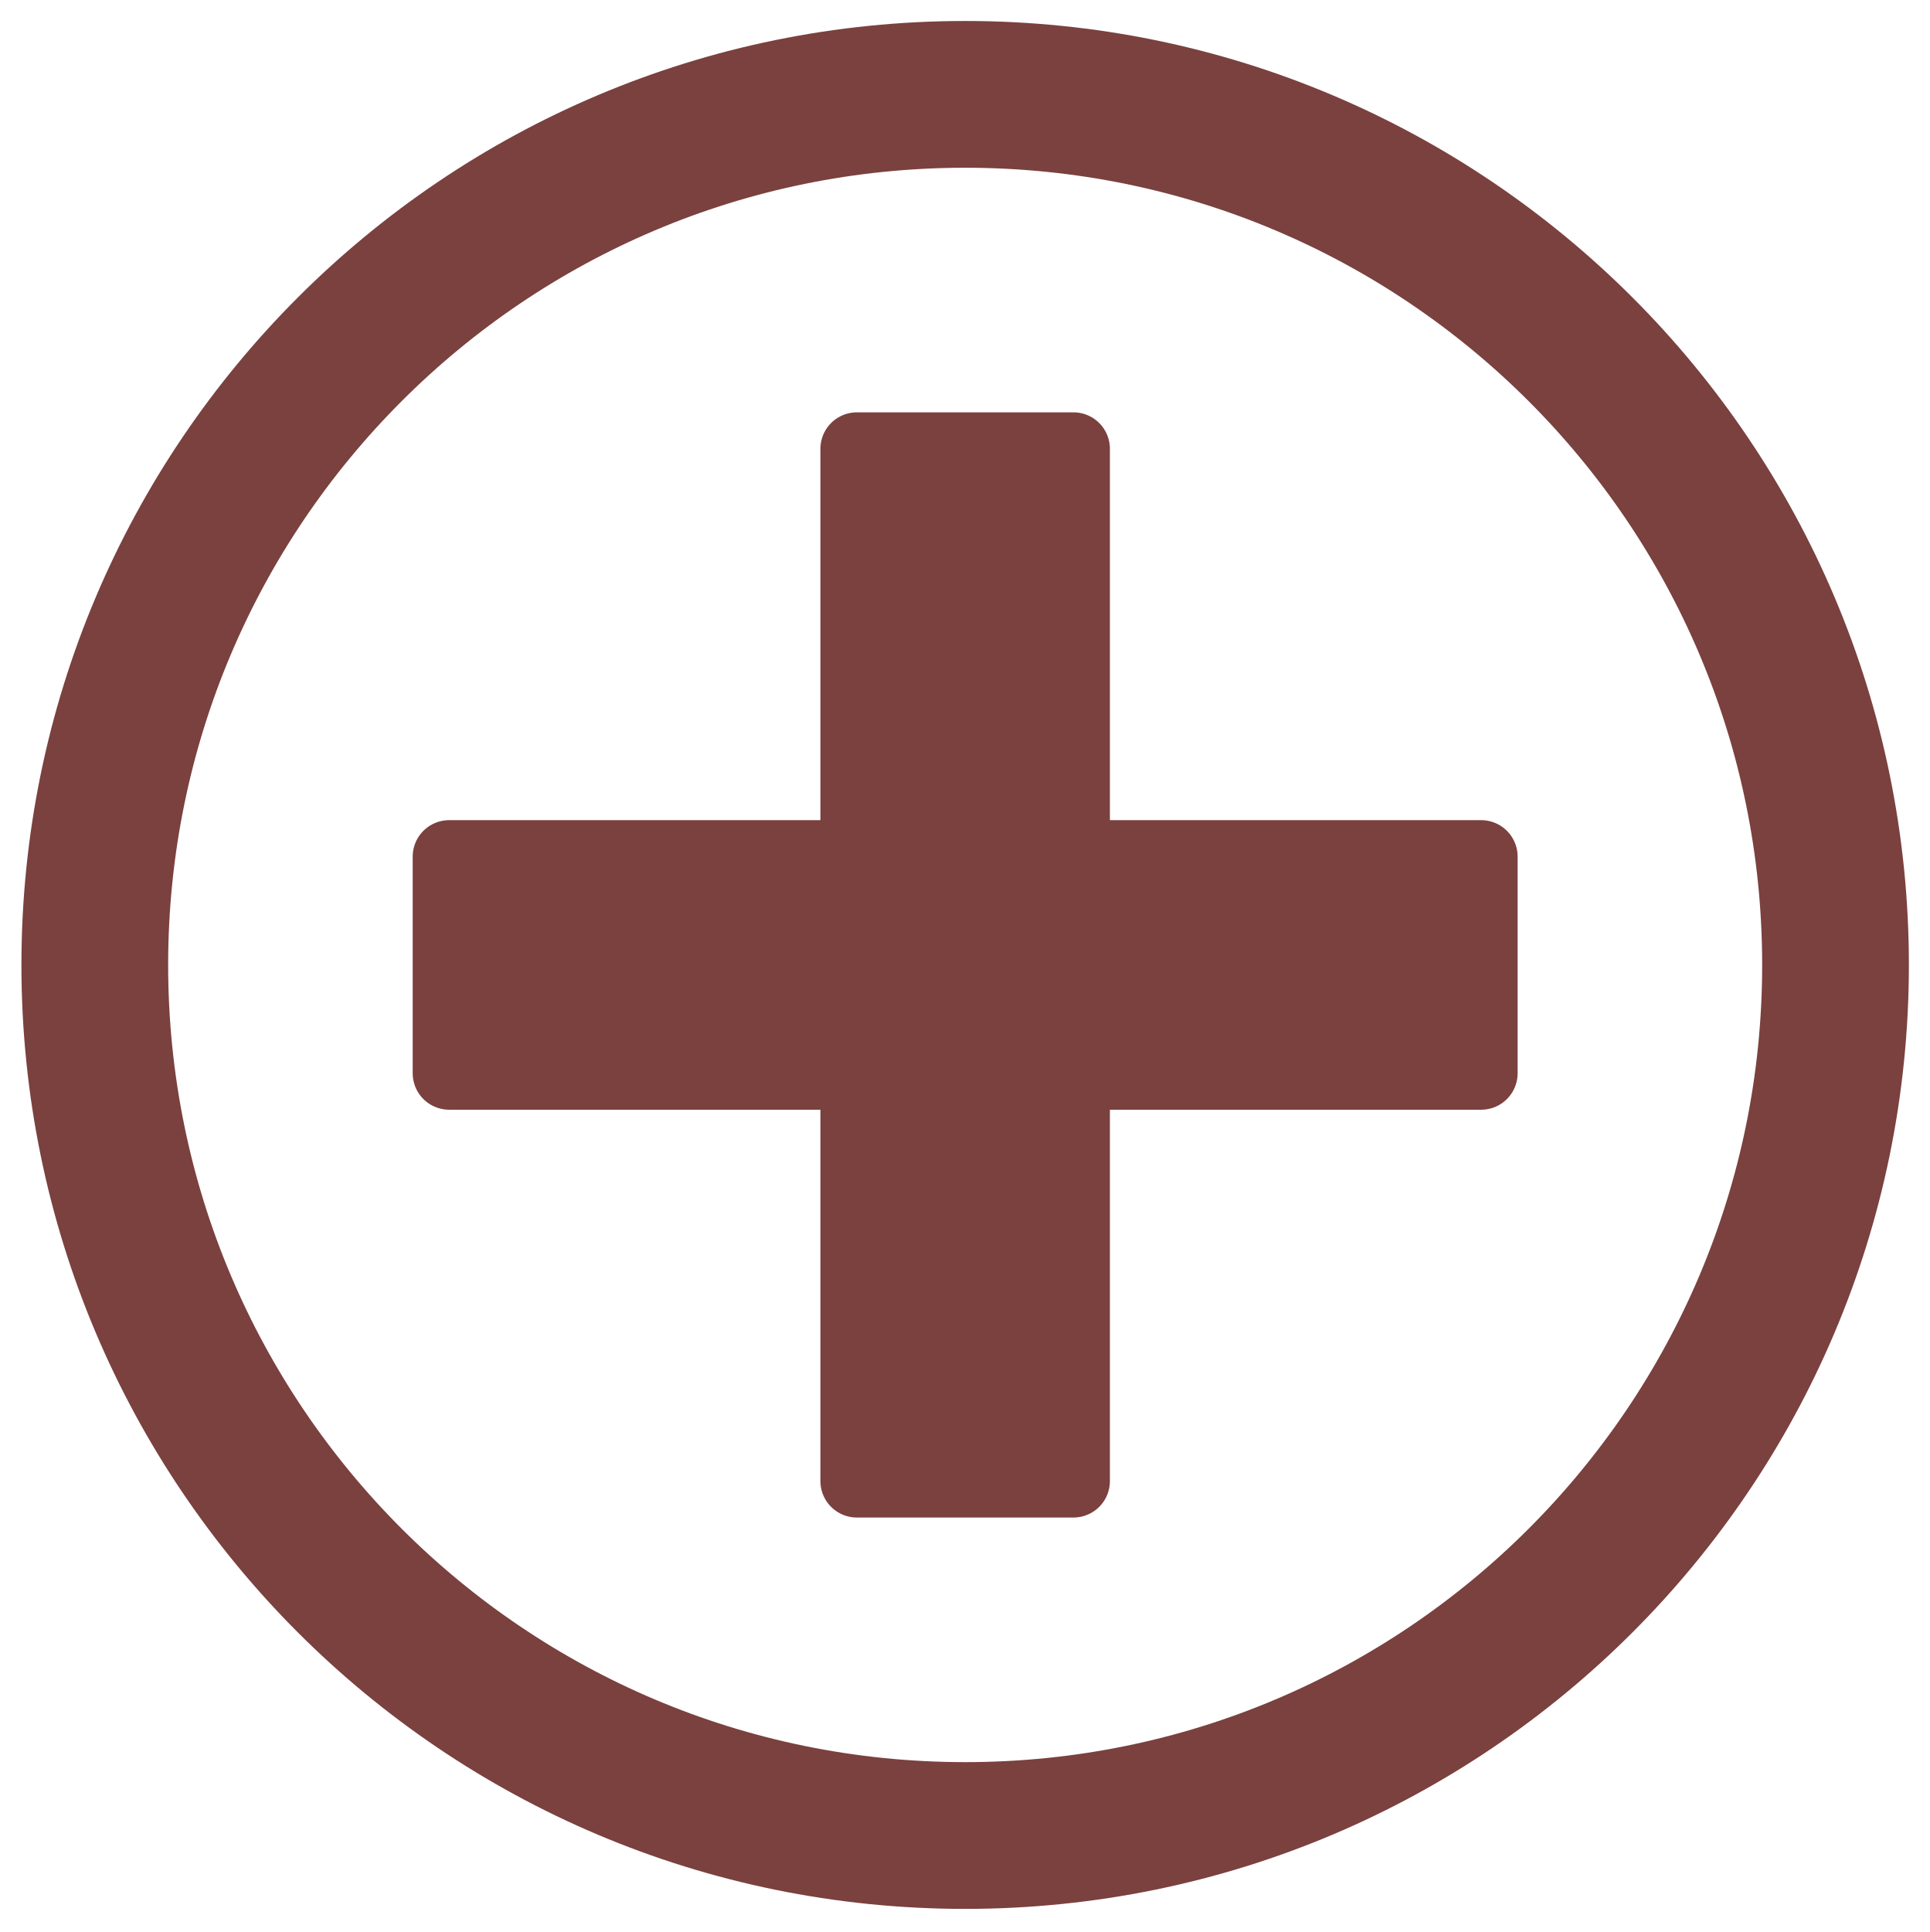
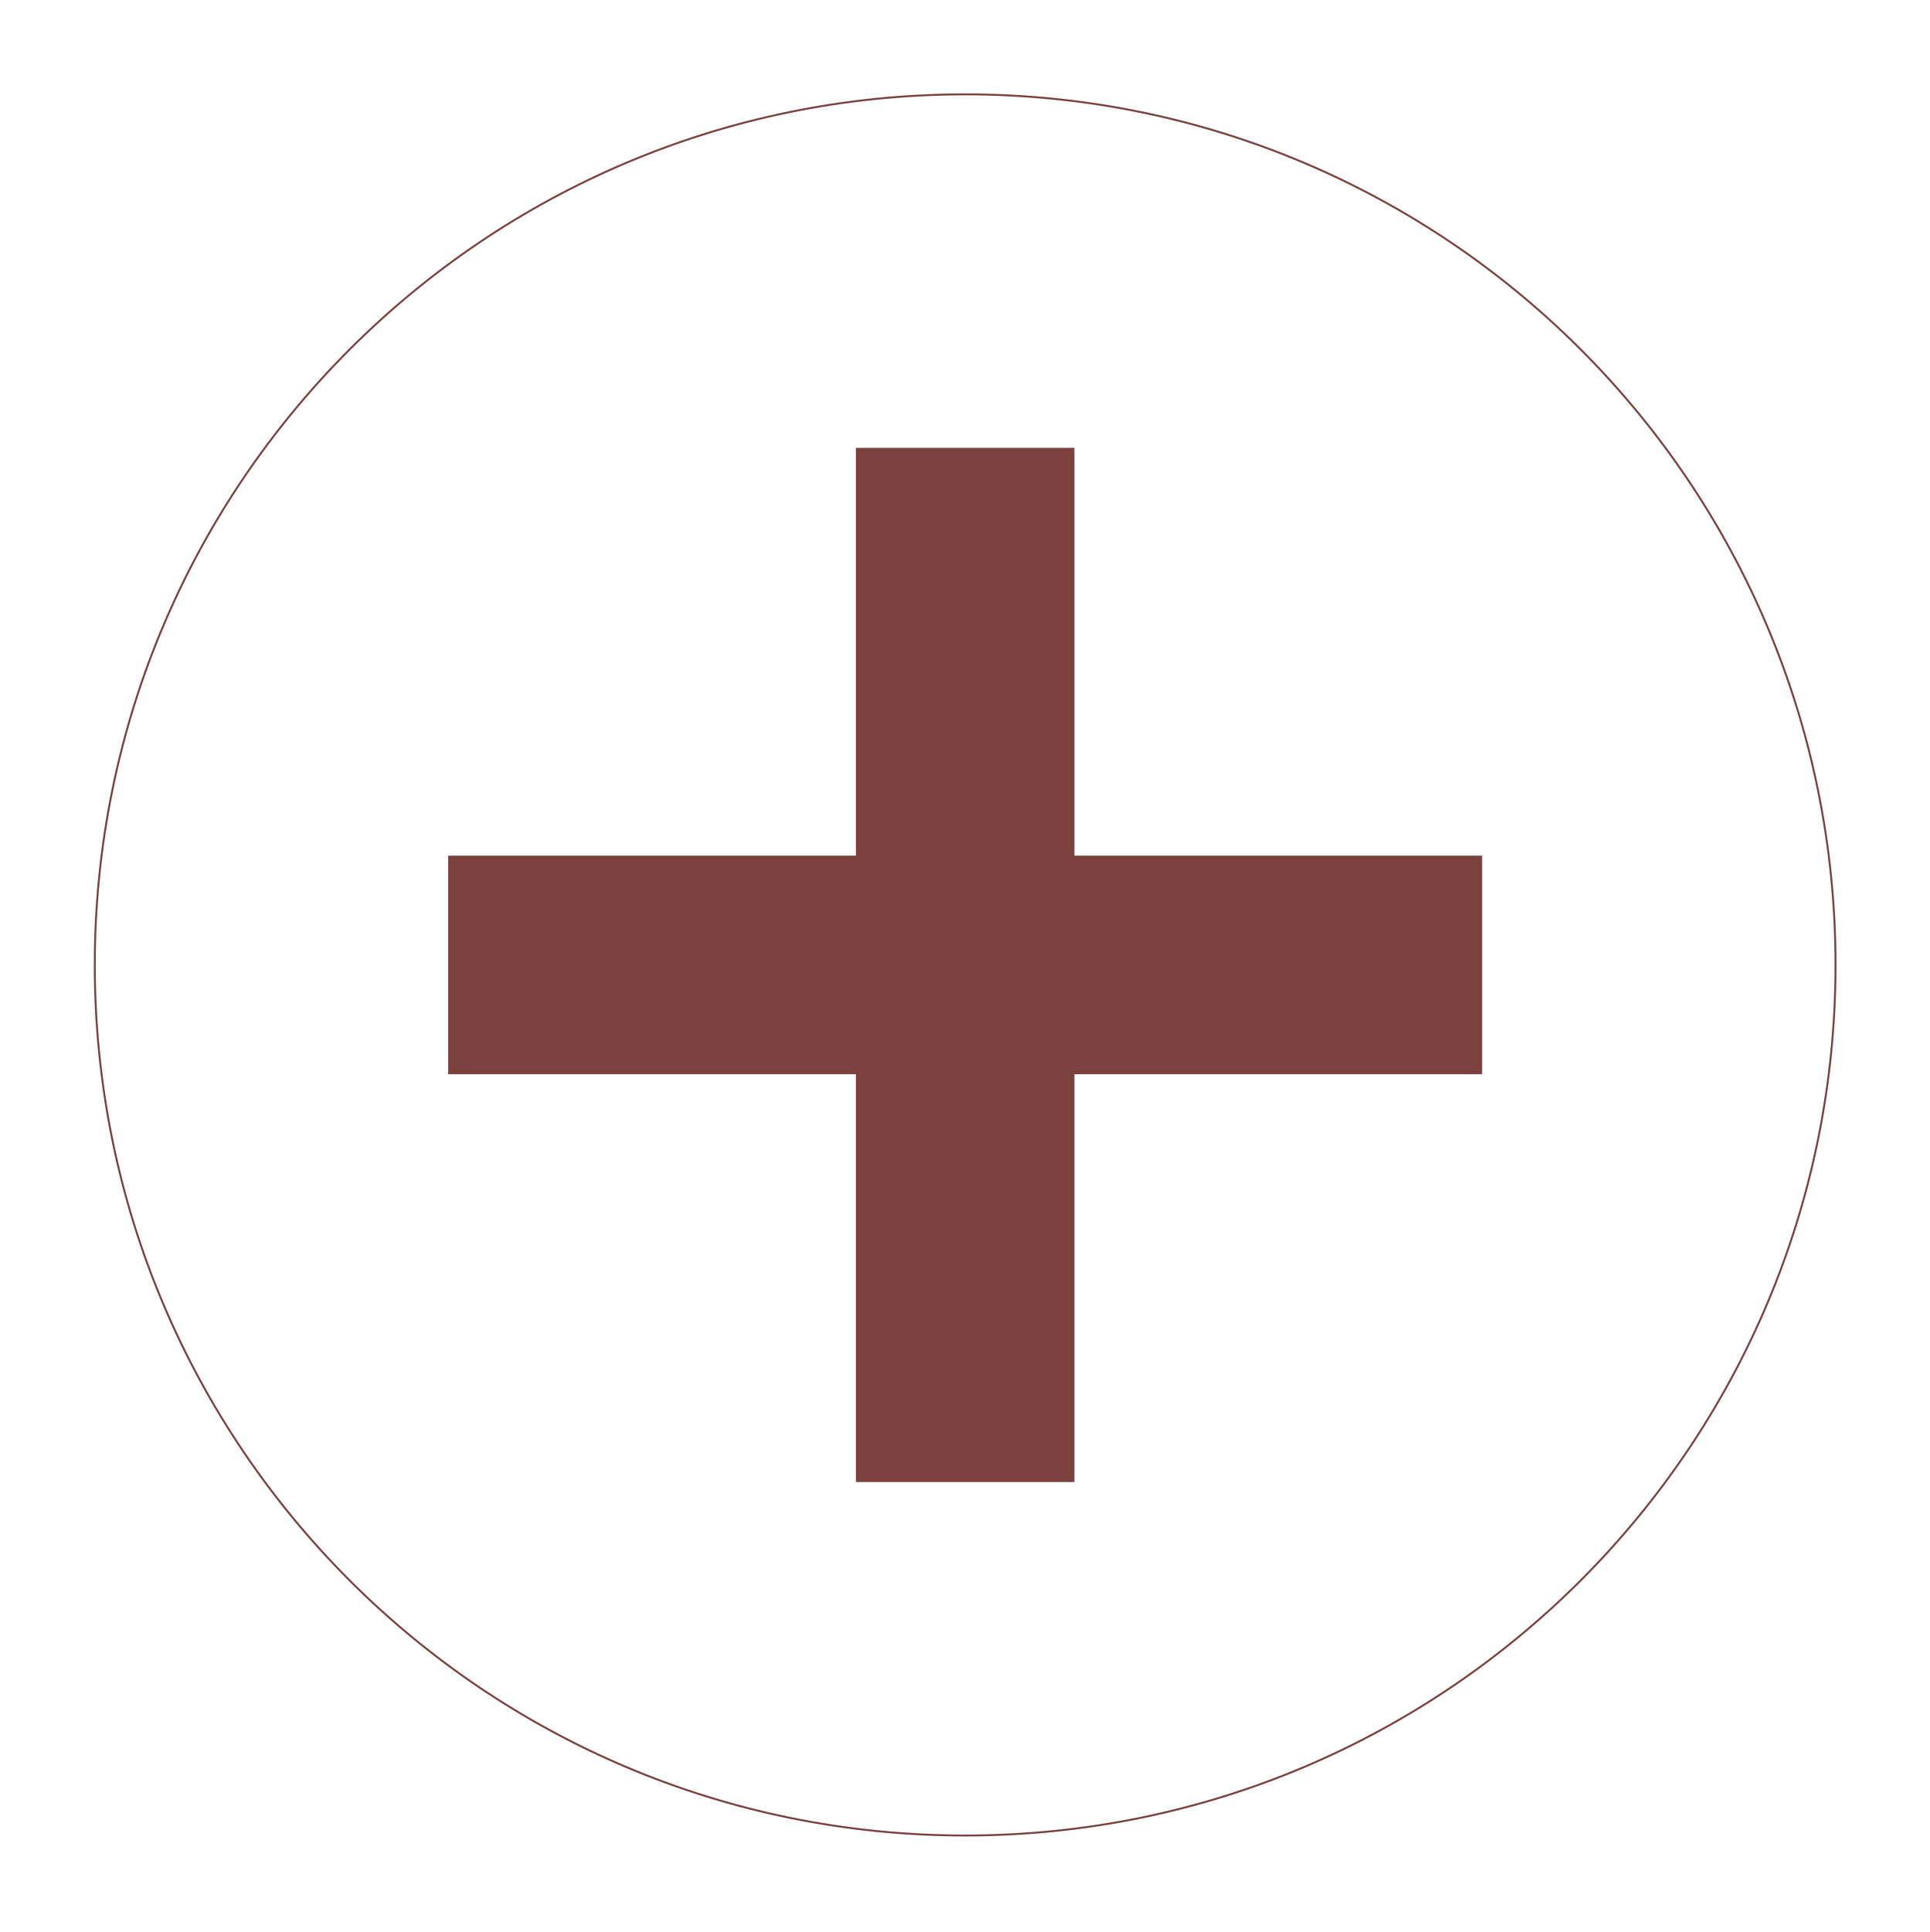
- <svg xmlns="http://www.w3.org/2000/svg" width="100%" height="100%" viewBox="0 0 1000 1001" version="1.1" xml:space="preserve" style="fill-rule:evenodd;clip-rule:evenodd;stroke-linecap:round;stroke-linejoin:round;stroke-miterlimit:1.5;">
+ <svg xmlns="http://www.w3.org/2000/svg" width="100%" height="100%" viewBox="0 0 1000 1001" version="1.1" xml:space="preserve" style="fillRule:evenodd;clipRule:evenodd;strokeLinecap:round;strokeLinejoin:round;strokeMiterlimit:1.5;">
  <rect id="Artboard1" x="0" y="0" width="999.762" height="1000.79" style="fill:none;" />
  <g id="adding-button">
-     <circle cx="500.181" cy="499.949" r="451.058" style="fill:none;stroke:#7a413f;stroke-width:76.04px;" />
-     <rect x="232.764" y="443.826" width="534.833" height="112.246" style="fill:#7a413f;stroke:#7a413f;stroke-width:37.78px;stroke-linecap:butt;stroke-miterlimit:2;" />
-     <path d="M556.304,767.365l-0,-534.833l-112.246,0l-0,534.833l112.245,0Z" style="fill:#7a413f;stroke:#7a413f;stroke-width:37.78px;stroke-linecap:butt;stroke-miterlimit:2;" />
+     <circle cx="500.181" cy="499.949" r="451.058" style="fill:none;stroke:#7a413f;strokeWidth:76.04px;" />
+     <rect x="232.764" y="443.826" width="534.833" height="112.246" style="fill:#7a413f;stroke:#7a413f;strokeWidth:37.78px;strokeLinecap:butt;strokeMiterlimit:2;" />
+     <path d="M556.304,767.365l-0,-534.833l-112.246,0l-0,534.833l112.245,0Z" style="fill:#7a413f;stroke:#7a413f;strokeWidth:37.78px;strokeLinecap:butt;strokeMiterlimit:2;" />
  </g>
</svg>
